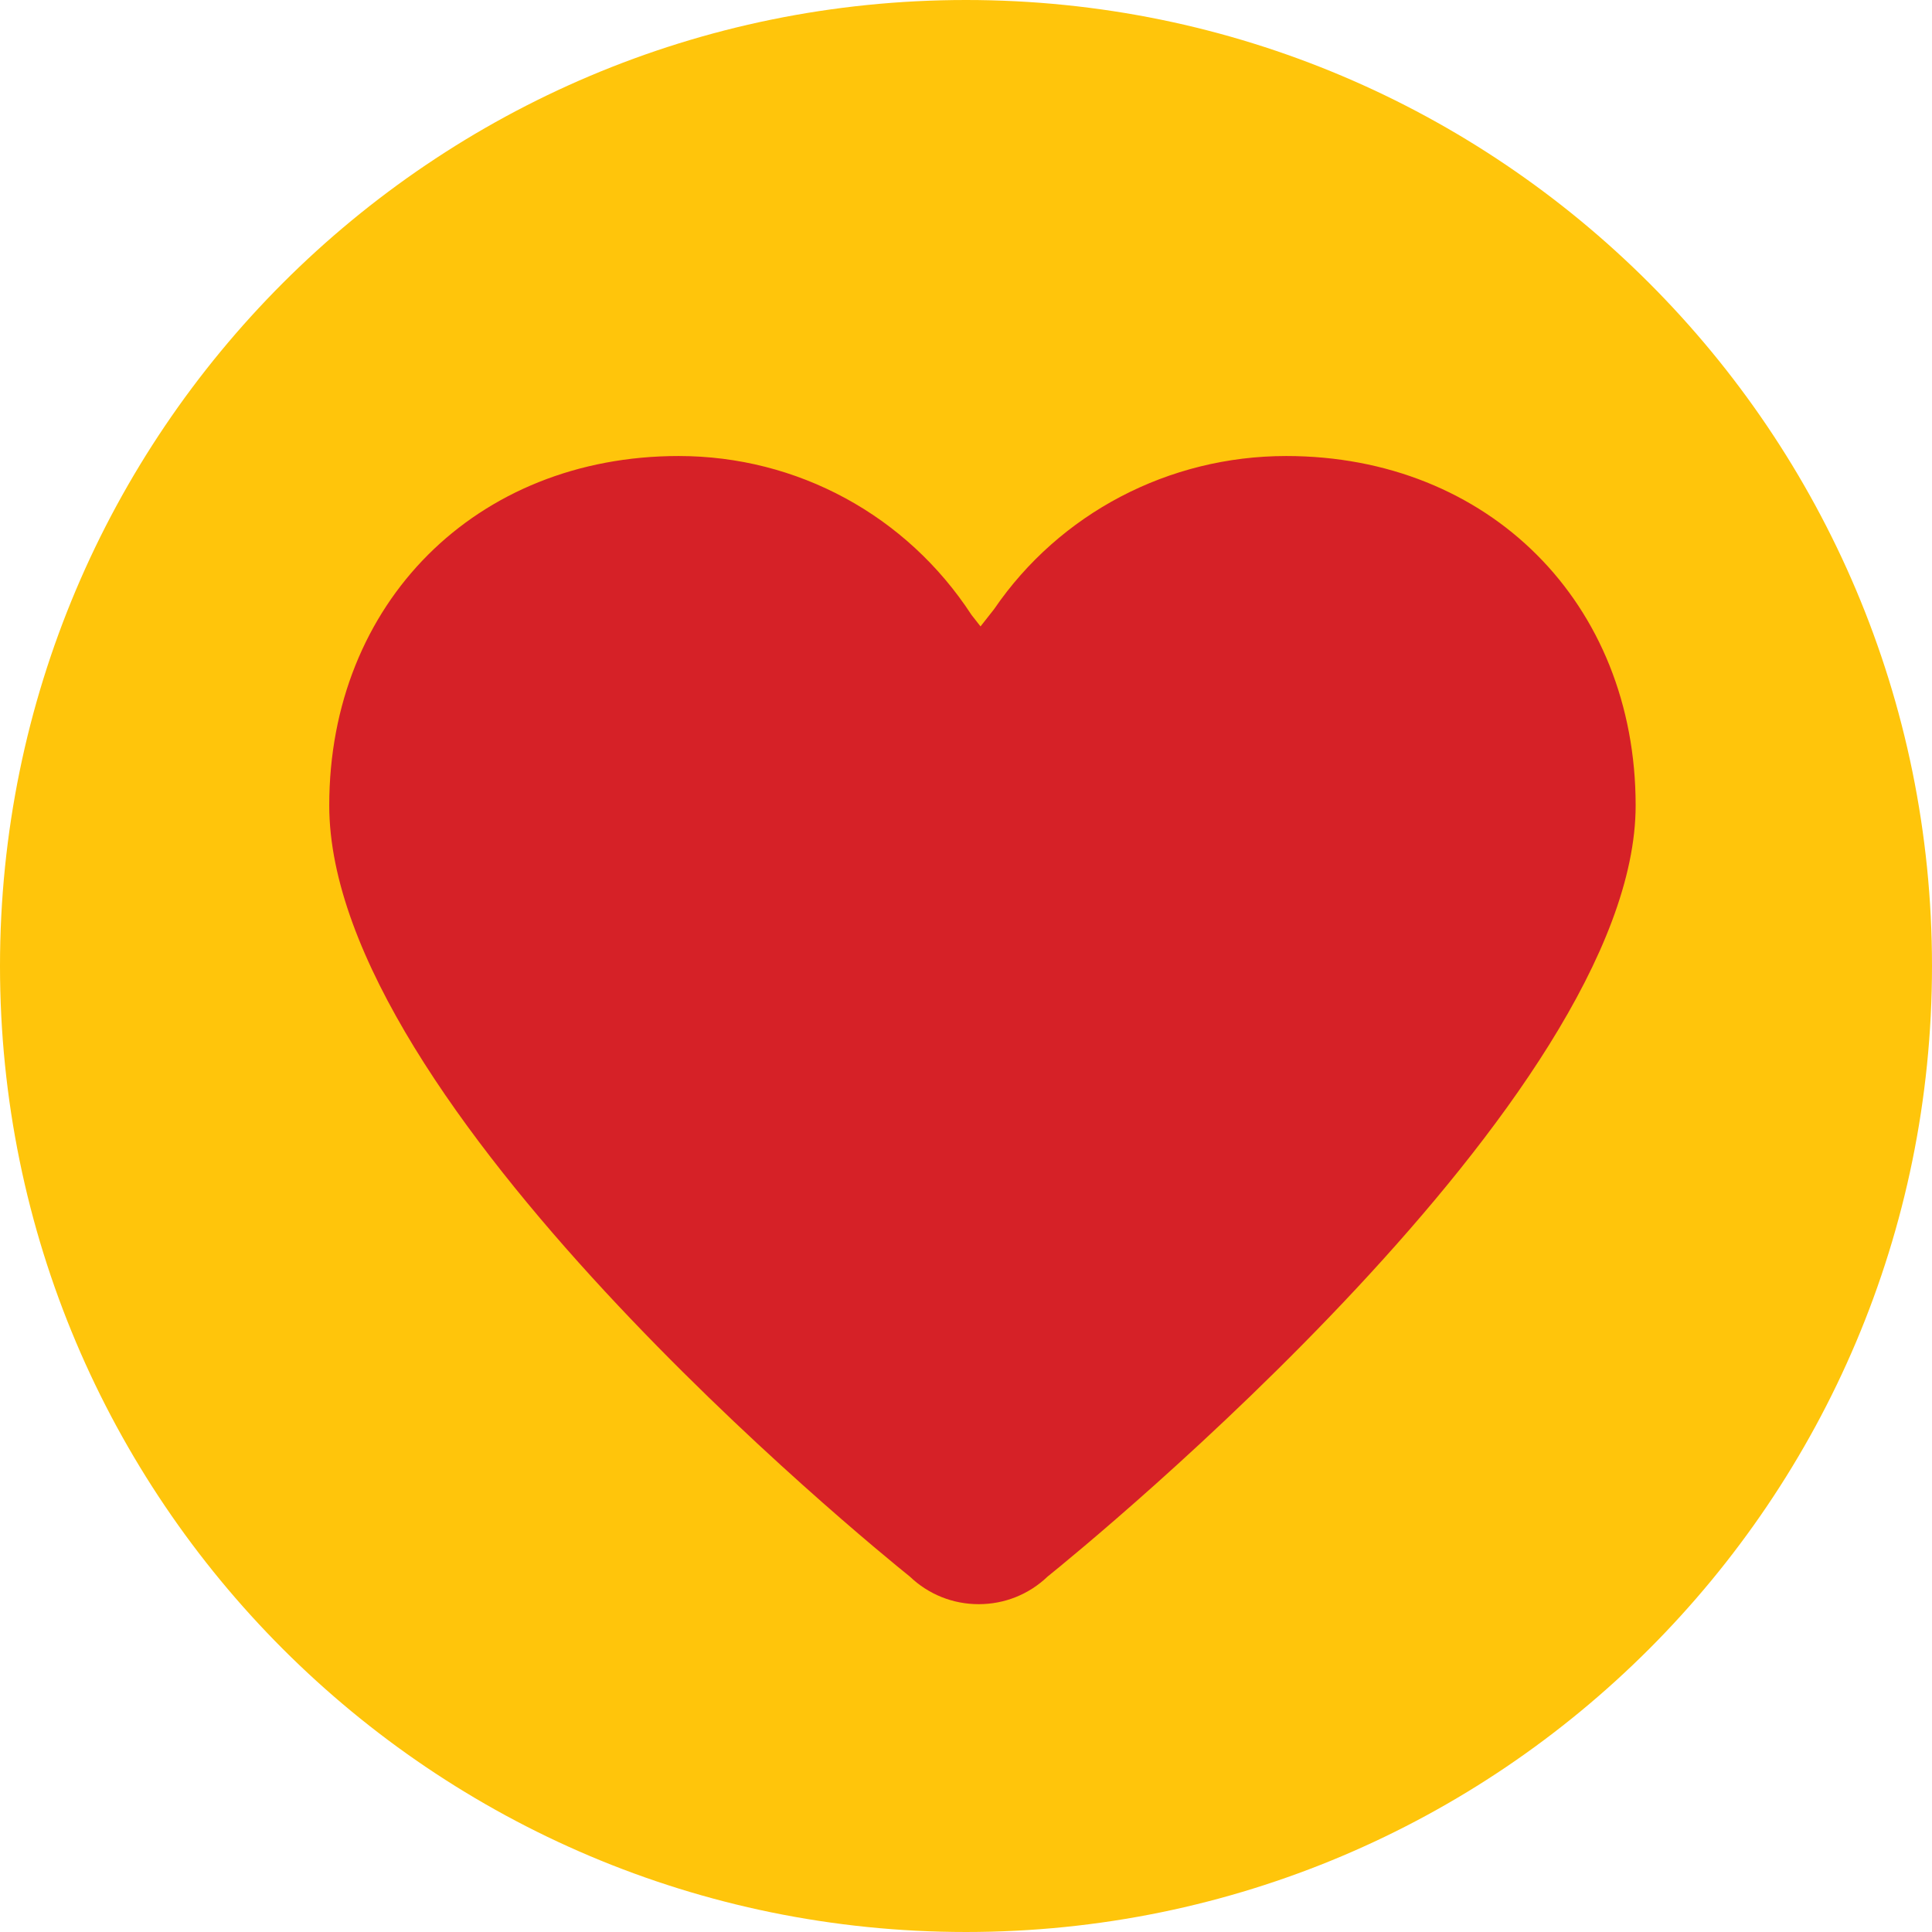
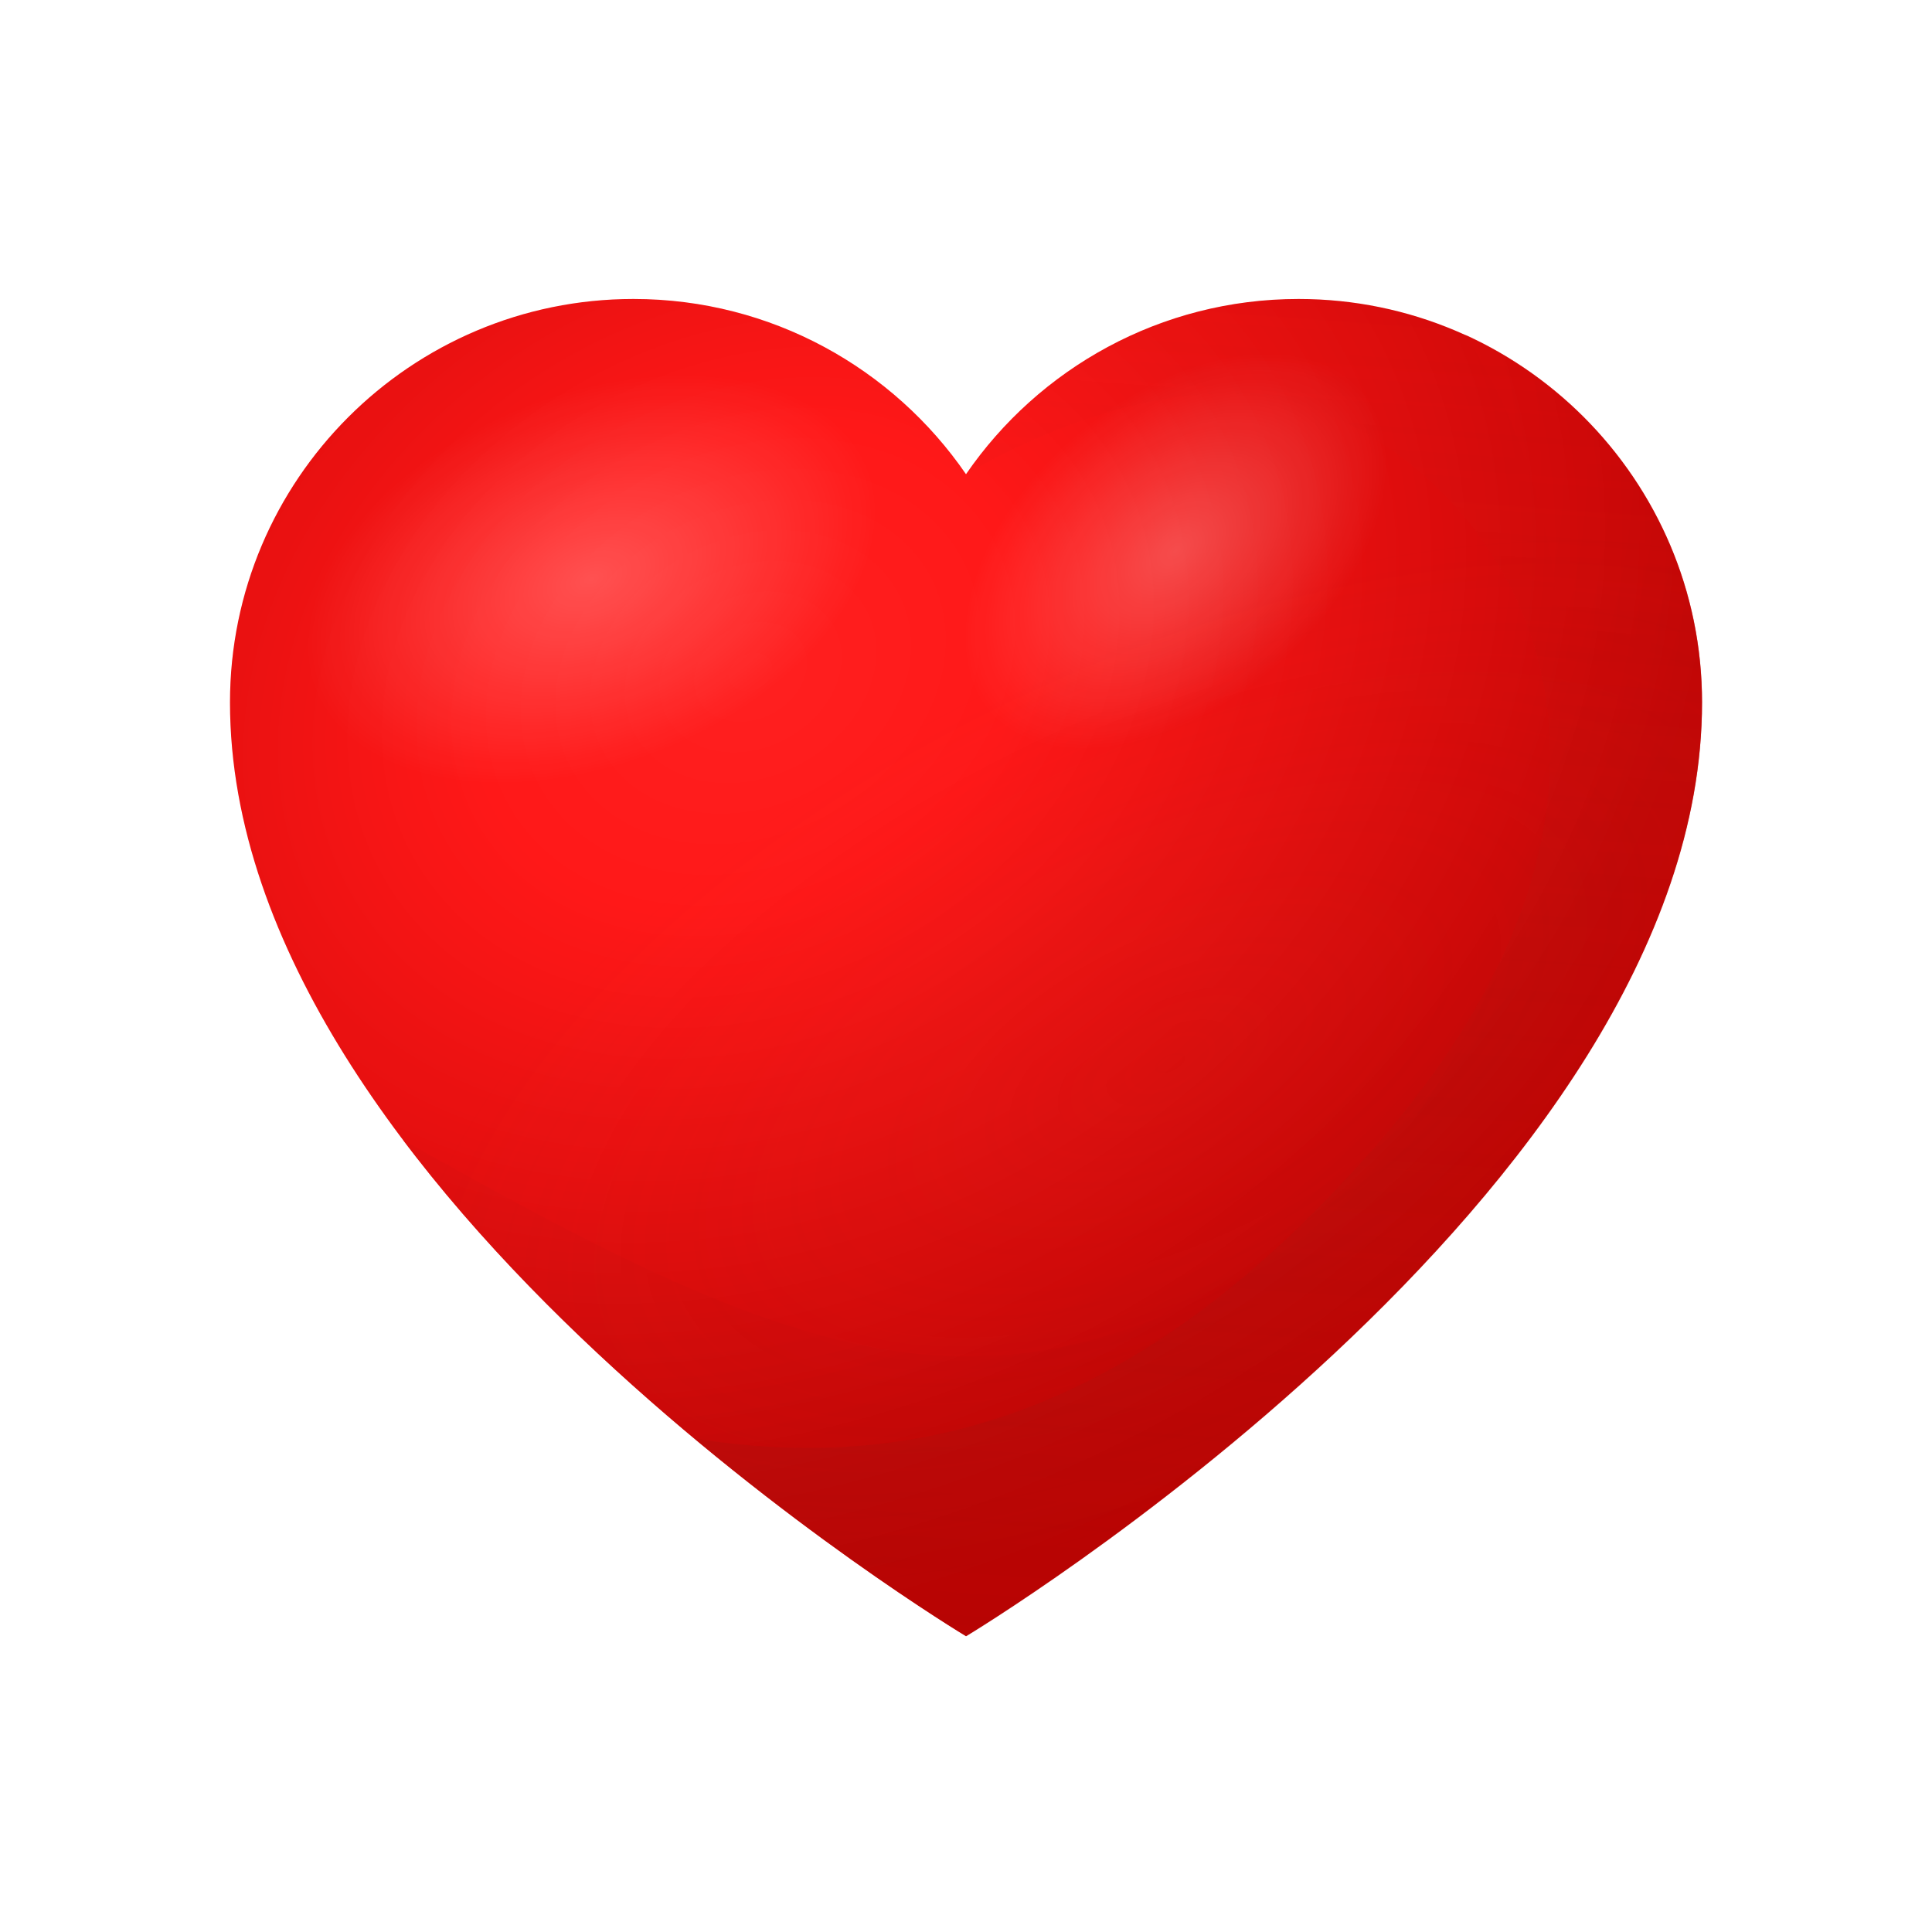
- <svg xmlns="http://www.w3.org/2000/svg" height="800px" width="800px" version="1.1" id="Layer_1" viewBox="0 0 473.935 473.935" xml:space="preserve">
-   <circle style="fill:#FFC50B;" cx="236.967" cy="236.967" r="236.967" />
-   <path style="fill:#D62127;" d="M315.519,111.865c-28.812,0-55.577,14.039-71.666,37.575l-3.323,4.224l-2.215-2.825  c-15.906-24.411-42.724-38.974-71.831-38.974c-49.668,0-85.717,36.048-85.717,85.709c0,73.328,132.744,181.394,142.424,189.174  c4.572,4.367,10.548,6.769,16.894,6.769s12.325-2.402,16.902-6.776c9.714-7.832,144.25-117.608,144.25-189.166  C401.228,147.913,365.184,111.865,315.519,111.865z" />
+ <svg xmlns="http://www.w3.org/2000/svg" width="800px" height="800px" viewBox="0 0 24 24" fill="none">
+   <path d="M16.131 3.714C14.417 3.714 12.903 4.577 12 5.891C11.097 4.577 9.583 3.714 7.869 3.714C5.103 3.714 2.857 5.96 2.857 8.726C2.857 14.834 12 20.326 12 20.326C12 20.326 21.143 14.834 21.143 8.726C21.143 5.96 18.897 3.714 16.131 3.714Z" fill="url(#paint0_radial)" />
+   <path opacity="0.5" d="M18.206 4.16C20.948 8.532 18.423 14.269 15.389 15.897C12.04 17.697 9.748 16.852 5.006 14.16C7.708 17.743 12 20.32 12 20.32C12 20.32 21.143 14.829 21.143 8.72C21.143 6.697 19.937 4.949 18.206 4.16Z" fill="url(#paint1_radial)" />
+   <path opacity="0.5" d="M16.131 3.714C14.417 3.714 12.903 4.577 12 5.891C11.097 4.577 9.583 3.714 7.869 3.714C5.103 3.714 2.857 5.96 2.857 8.726C2.857 14.834 12 20.326 12 20.326C12 20.326 21.143 14.834 21.143 8.726C21.143 5.96 18.897 3.714 16.131 3.714Z" fill="url(#paint2_radial)" />
+   <path opacity="0.5" d="M16.131 3.714C14.417 3.714 12.903 4.577 12 5.891C11.097 4.577 9.583 3.714 7.869 3.714C5.103 3.714 2.857 5.96 2.857 8.726C2.857 14.834 12 20.326 12 20.326C12 20.326 21.143 14.834 21.143 8.726C21.143 5.96 18.897 3.714 16.131 3.714Z" fill="url(#paint3_radial)" />
+   <path opacity="0.24" d="M10.749 5.749C11.251 6.932 10.137 8.537 8.257 9.332C6.377 10.126 4.451 9.817 3.949 8.64C3.446 7.463 4.56 5.852 6.44 5.057C8.32 4.263 10.246 4.566 10.749 5.749Z" fill="url(#paint4_radial)" />
+   <path opacity="0.24" d="M16.874 4.789C17.588 5.577 17.148 7.137 15.897 8.269C14.646 9.4 13.051 9.68 12.337 8.892C11.623 8.103 12.063 6.543 13.314 5.412C14.566 4.28 16.16 4 16.874 4.789Z" fill="url(#paint5_radial)" />
+   <path opacity="0.32" d="M16.223 5.046C18.737 5.903 21.137 9.617 17.08 14.246C14.652 17.017 12 18.417 8.629 17.869C10.451 19.389 12.006 20.326 12.006 20.326C12.006 20.326 21.149 14.834 21.149 8.726C21.143 5.96 18.897 3.714 16.131 3.714C14.417 3.714 12.903 4.577 12 5.891C12 5.891 14.383 4.417 16.223 5.046Z" fill="url(#paint6_linear)" />
+   <defs>
+     <radialGradient id="paint0_radial" cx="0" cy="0" r="1" gradientUnits="userSpaceOnUse" gradientTransform="translate(9.38479 8.34769) rotate(-29.408) scale(14.3064 11.3486)">
+       <stop offset="0.248" stop-color="#FF0000" />
+       <stop offset="0.864" stop-color="#C20000" />
+     </radialGradient>
+     <radialGradient id="paint1_radial" cx="0" cy="0" r="1" gradientUnits="userSpaceOnUse" gradientTransform="translate(9.7385 7.47018) rotate(-29.408) scale(12.3173 9.77078)">
+       <stop offset="0.248" stop-color="#FF0000" />
+       <stop offset="1" stop-color="#C20000" />
+     </radialGradient>
+     <radialGradient id="paint2_radial" cx="0" cy="0" r="1" gradientUnits="userSpaceOnUse" gradientTransform="translate(9.38479 8.34769) rotate(-29.408) scale(14.3064 11.3486)">
+       <stop stop-color="white" stop-opacity="0.25" />
+       <stop offset="1" stop-color="white" stop-opacity="0" />
+     </radialGradient>
+     <radialGradient id="paint3_radial" cx="0" cy="0" r="1" gradientUnits="userSpaceOnUse" gradientTransform="translate(14.5277 13.2044) rotate(-26.296) scale(10.4431 5.16038)">
+       <stop stop-color="#BD2719" stop-opacity="0.25" />
+       <stop offset="1" stop-color="#BD2719" stop-opacity="0" />
+     </radialGradient>
+     <radialGradient id="paint4_radial" cx="0" cy="0" r="1" gradientUnits="userSpaceOnUse" gradientTransform="translate(7.34746 7.19453) rotate(-21.6908) scale(3.71252 2.30616)">
+       <stop stop-color="white" />
+       <stop offset="1" stop-color="white" stop-opacity="0" />
+     </radialGradient>
+     <radialGradient id="paint5_radial" cx="0" cy="0" r="1" gradientUnits="userSpaceOnUse" gradientTransform="translate(14.6004 6.84619) rotate(-40.7634) scale(3.07376 1.9095)">
+       <stop stop-color="white" />
+       <stop offset="1" stop-color="white" stop-opacity="0" />
+     </radialGradient>
+     <linearGradient id="paint6_linear" x1="13.887" y1="26.85" x2="15.658" y2="2.964" gradientUnits="userSpaceOnUse">
+       <stop stop-color="#860805" />
+       <stop offset="1" stop-color="#BD2719" stop-opacity="0" />
+     </linearGradient>
+   </defs>
</svg>
